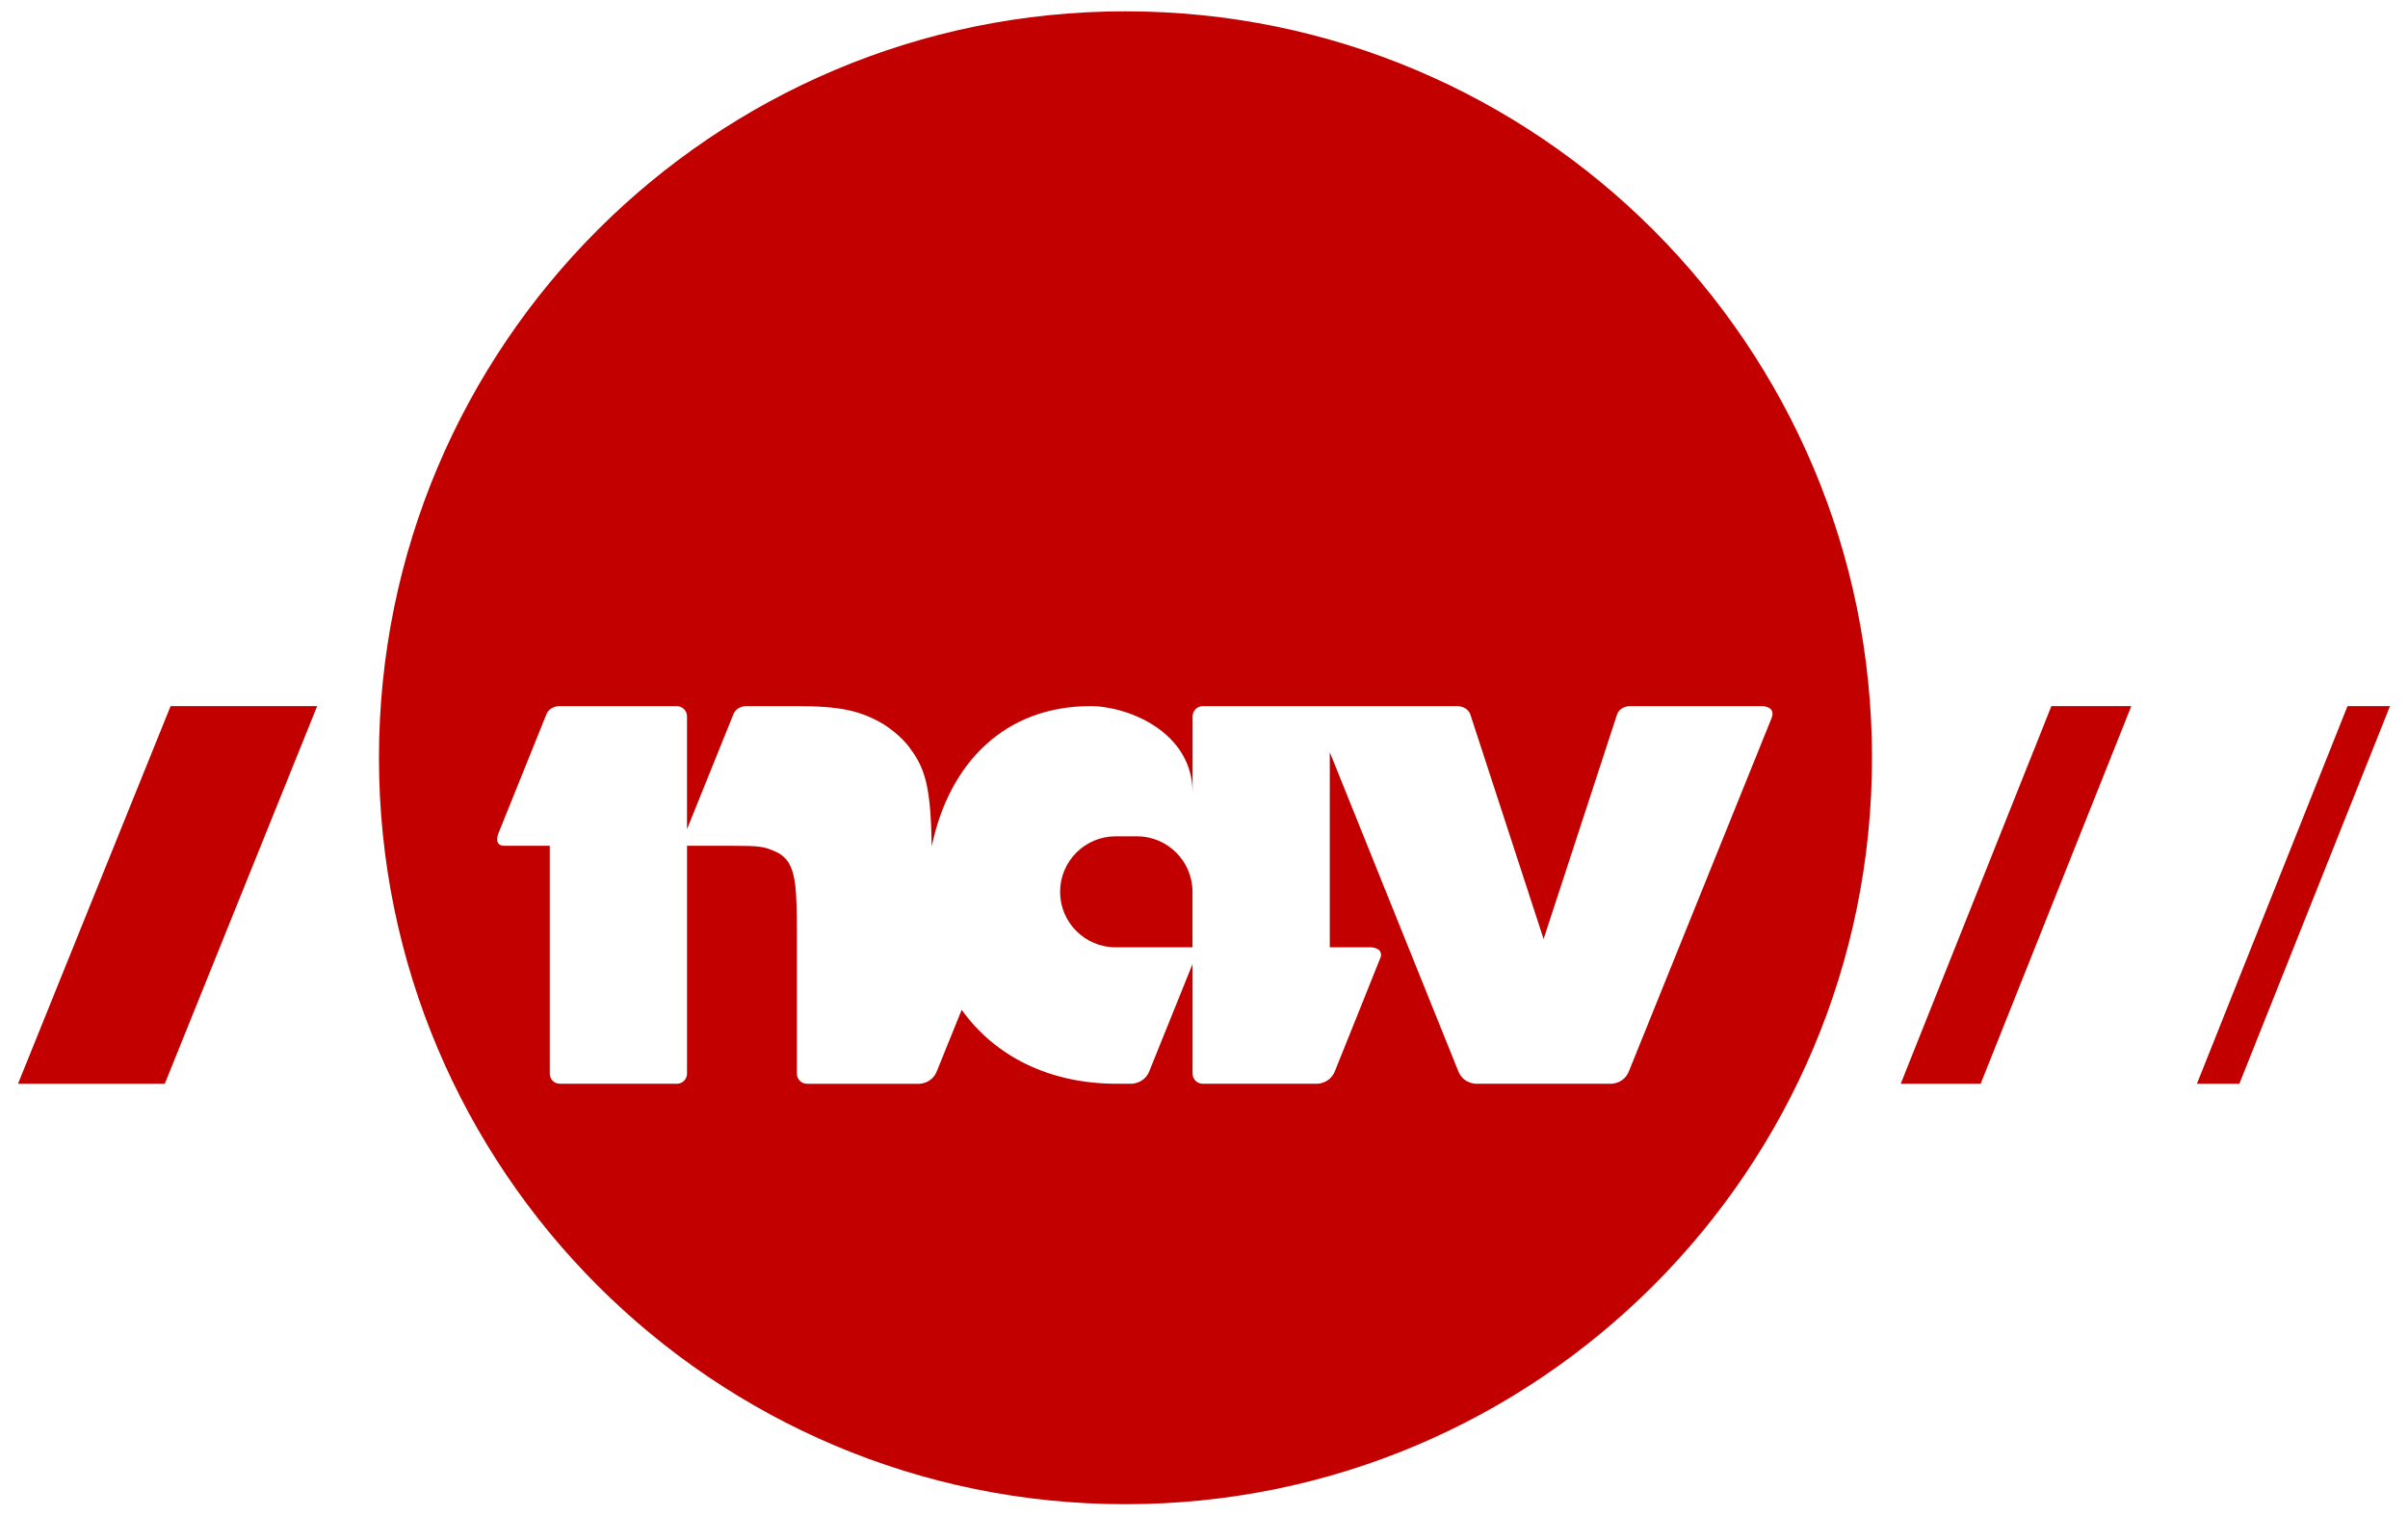
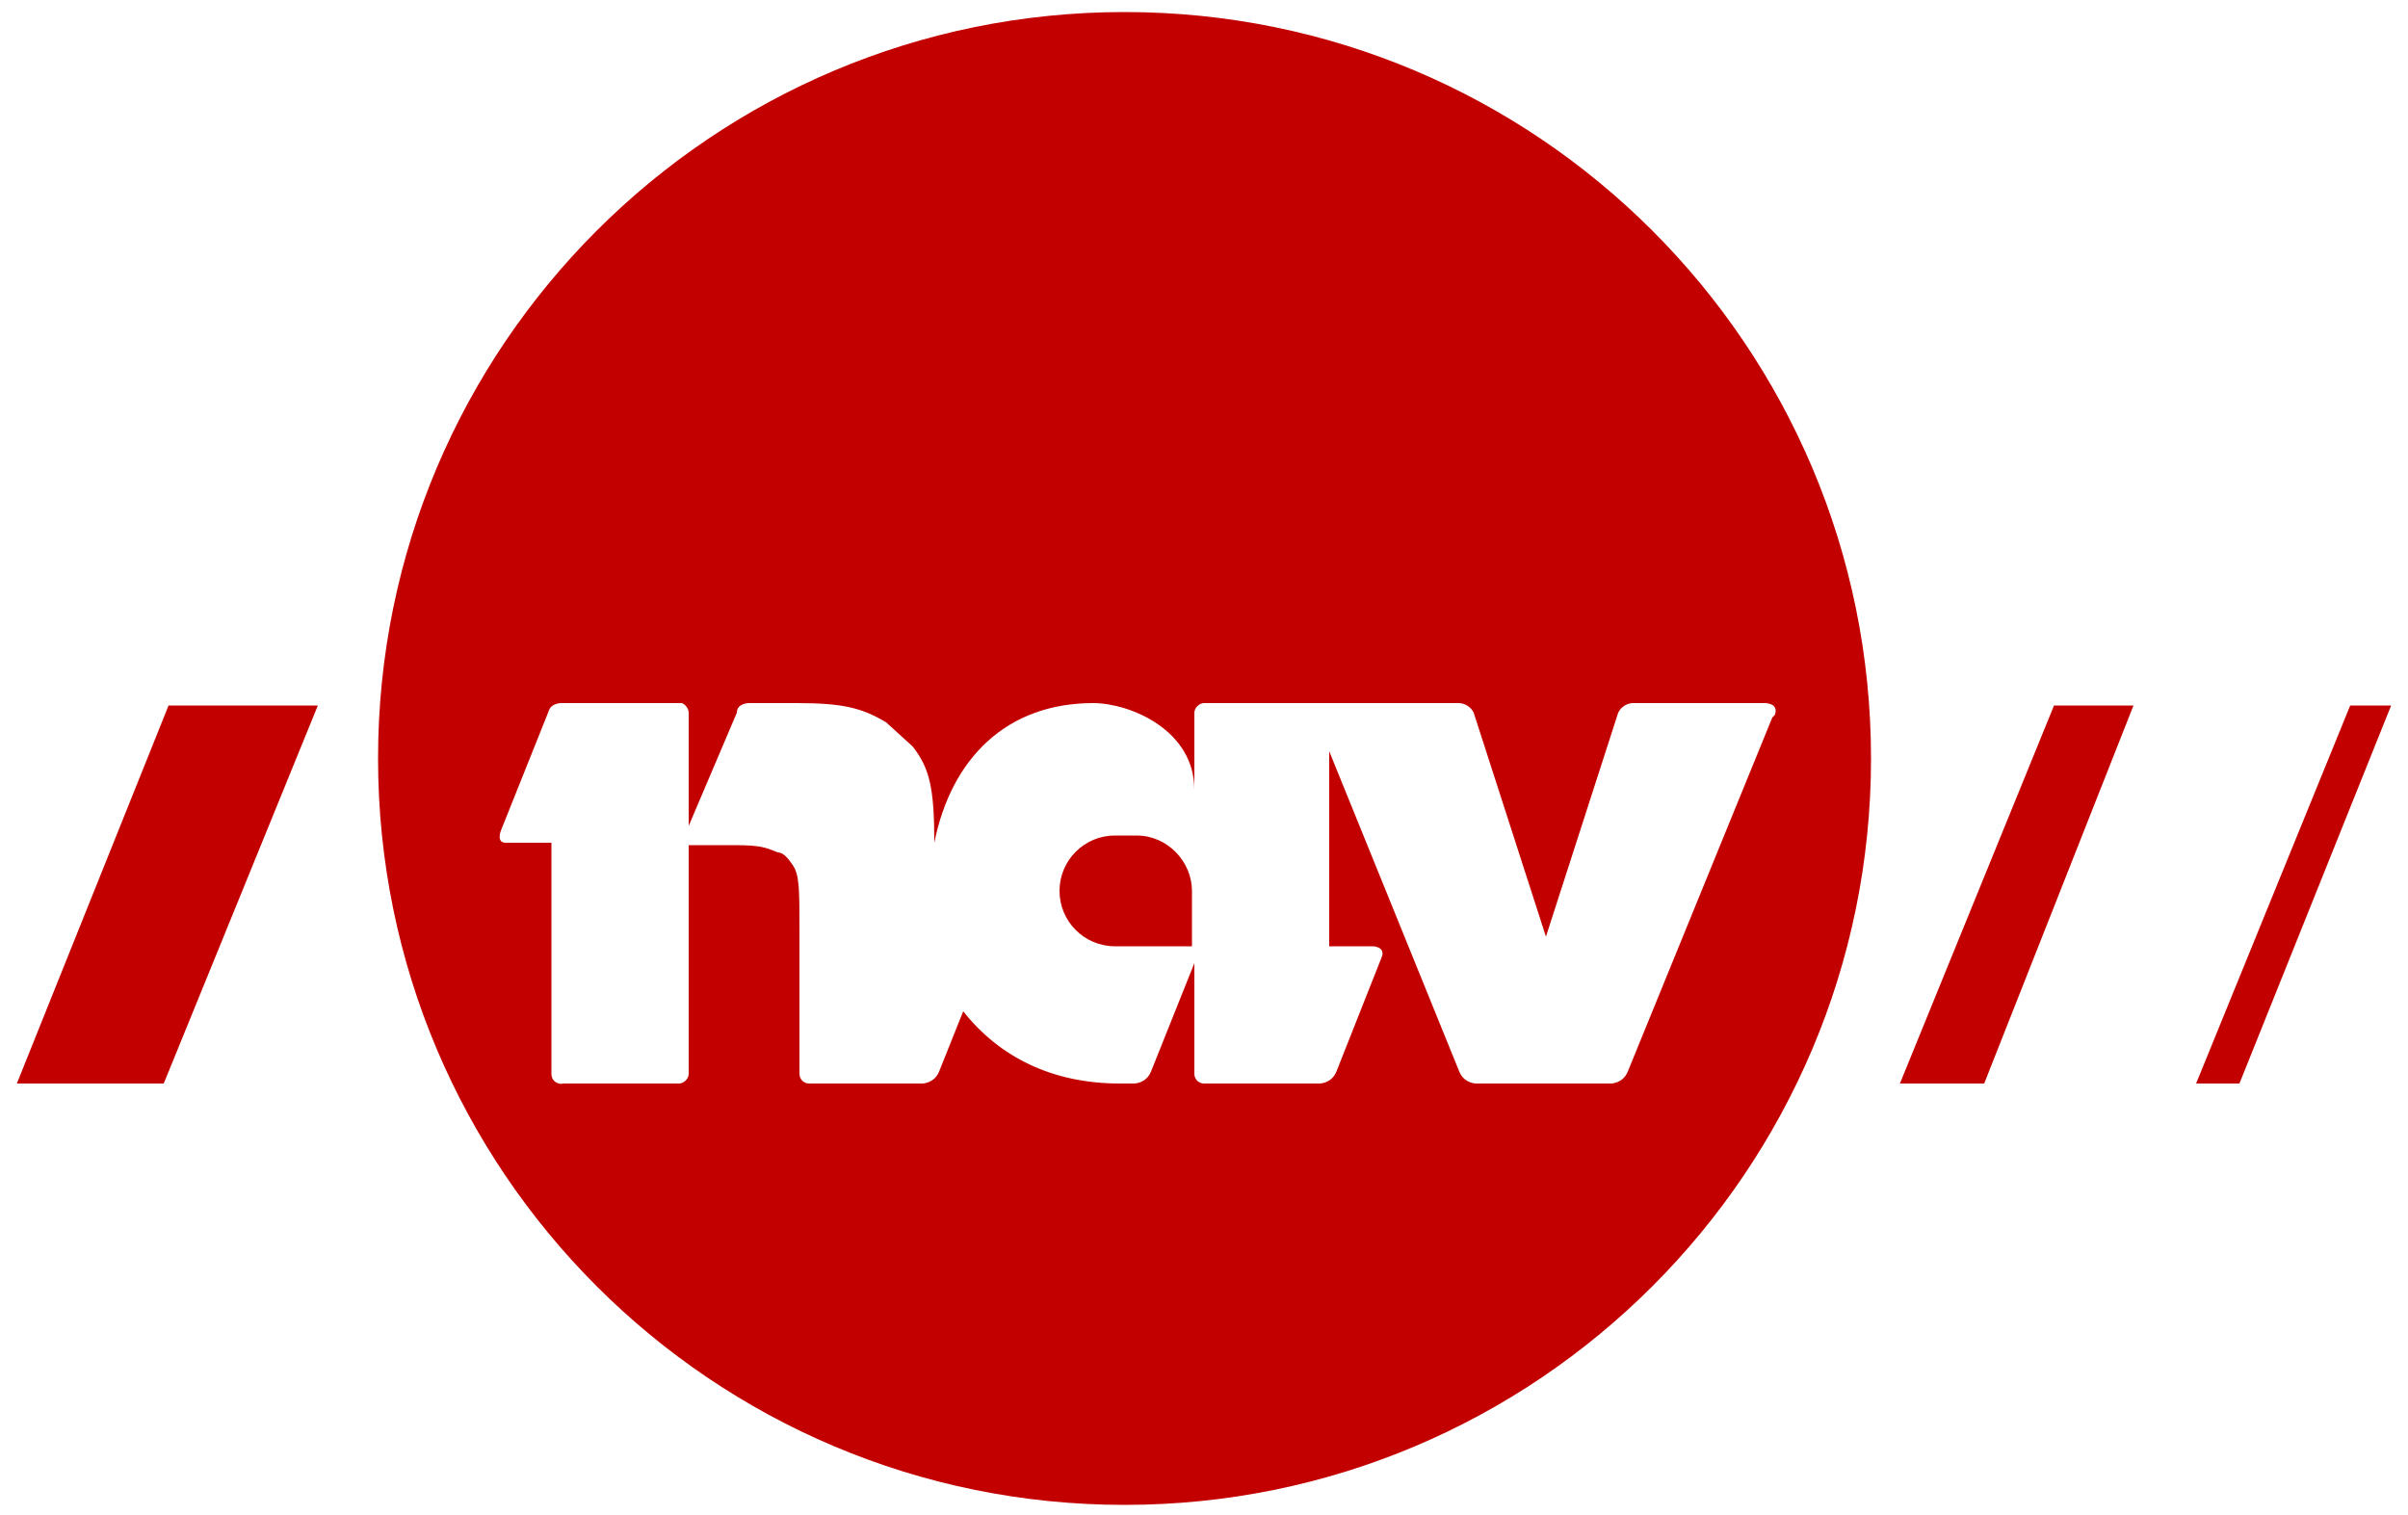
- <svg xmlns="http://www.w3.org/2000/svg" version="1.1" id="Layer_1" x="0px" y="0px" width="100px" height="62.941px" viewBox="0 0 100 62.941" enable-background="new 0 0 100 62.941" xml:space="preserve">
-   <g>
-     <g>
-       <path fill="#c30000" d="M47.221,34.733h-0.893c-1.27,0-2.304,1.035-2.304,2.306c0,1.271,1.034,2.303,2.304,2.303h3.194v-2.303    C49.522,35.767,48.489,34.733,47.221,34.733z M46.735,0.47c-17.116,0-30.997,13.881-30.997,31.002    c0,17.119,13.881,30.998,30.997,30.998c17.124,0,31.006-13.879,31.006-30.998C77.741,14.351,63.858,0.47,46.735,0.47z     M73.566,29.835l-5.92,14.654c-0.206,0.52-0.733,0.52-0.733,0.52h-5.618c0,0-0.524,0-0.734-0.52L55.224,31.24v8.101h1.696    c0,0,0.497,0,0.425,0.391h-0.002c-0.009,0.036-1.909,4.757-1.909,4.757c-0.211,0.52-0.733,0.52-0.733,0.52h-4.755    c-0.229,0-0.421-0.187-0.421-0.423v-4.551l-1.798,4.454c-0.21,0.52-0.738,0.52-0.738,0.52h-0.614c-2.808,0-5.066-1.15-6.438-3.072    l-1.033,2.553c-0.208,0.52-0.733,0.52-0.733,0.52h-4.657c-0.232,0-0.421-0.187-0.421-0.423v-5.949c0-1.71-0.064-2.289-0.32-2.77    c-0.125-0.227-0.354-0.42-0.608-0.516c-0.424-0.196-0.654-0.226-1.741-0.226h-1.893v9.46c0,0.235-0.19,0.423-0.42,0.423h-4.858    c-0.237,0-0.422-0.187-0.422-0.423v-9.46h-1.884c-0.458,0-0.257-0.497-0.257-0.497l2.003-4.968    c0.138-0.335,0.516-0.335,0.516-0.335h4.901c0.229,0,0.42,0.192,0.42,0.421v4.689l1.928-4.776    c0.135-0.335,0.518-0.335,0.518-0.335h2.118c1.804,0,2.644,0.193,3.578,0.74c0.454,0.291,0.871,0.646,1.159,1.065    c0.629,0.855,0.822,1.69,0.862,4.021c0.731-3.513,3.078-5.826,6.589-5.826c1.567,0,4.244,1.075,4.244,3.59v-3.168    c0-0.229,0.192-0.421,0.421-0.421H60.54c0,0,0.383,0,0.517,0.335l3.046,9.336l3.054-9.336c0.133-0.335,0.513-0.335,0.513-0.335    h5.511C73.178,29.325,73.771,29.325,73.566,29.835z M0.748,45.009h6.095l6.328-15.683H7.084L0.748,45.009z M78.934,45.009h3.319    l6.256-15.683H85.19L78.934,45.009z M97.488,29.325l-6.253,15.683h1.762l6.255-15.683H97.488z" />
-     </g>
-   </g>
+ <svg xmlns="http://www.w3.org/2000/svg" width="100" height="62.9">
+   <path fill="#c30000" d="M47.2 34.7h-.9a2.3 2.3 0 0 0 0 4.6h3.2V37c0-1.2-1-2.3-2.3-2.3zM46.7.5a31 31 0 1 0 0 62 31 31 0 0 0 0-62zm26.9 29.3l-6 14.7c-.2.5-.7.5-.7.5h-5.6s-.5 0-.7-.5l-5.4-13.3v8.1H57s.5 0 .4.4l-1.9 4.8c-.2.5-.7.5-.7.5h-4.8a.4.4 0 0 1-.4-.4V40l-1.8 4.5c-.2.5-.7.5-.7.5h-.6c-2.8 0-5-1.1-6.5-3l-1 2.5c-.2.5-.7.5-.7.5h-4.7a.4.4 0 0 1-.4-.4v-6c0-1.7 0-2.3-.3-2.7-.2-.3-.4-.5-.6-.5-.5-.2-.7-.3-1.8-.3h-1.9v9.5c0 .2-.2.4-.4.4h-4.8a.4.4 0 0 1-.5-.4V35H21c-.4 0-.2-.5-.2-.5l2-5c.1-.3.5-.3.5-.3h5c.1 0 .3.2.3.4v4.7l2-4.7c0-.4.5-.4.5-.4h2c1.9 0 2.7.2 3.7.8l1.1 1c.7.9.9 1.7.9 4 .7-3.5 3-5.8 6.6-5.8 1.5 0 4.2 1.1 4.2 3.6v-3.2c0-.2.2-.4.4-.4h10.6s.4 0 .6.4l3 9.3 3-9.3c.2-.4.6-.4.6-.4h5.5s.6 0 .4.5zM.7 45h6.1l6.4-15.7H7L.7 45zM79 45h3.4l6.2-15.7h-3.3L78.9 45zm18.6-15.7L91.2 45H93l6.3-15.7h-1.8z" />
</svg>
